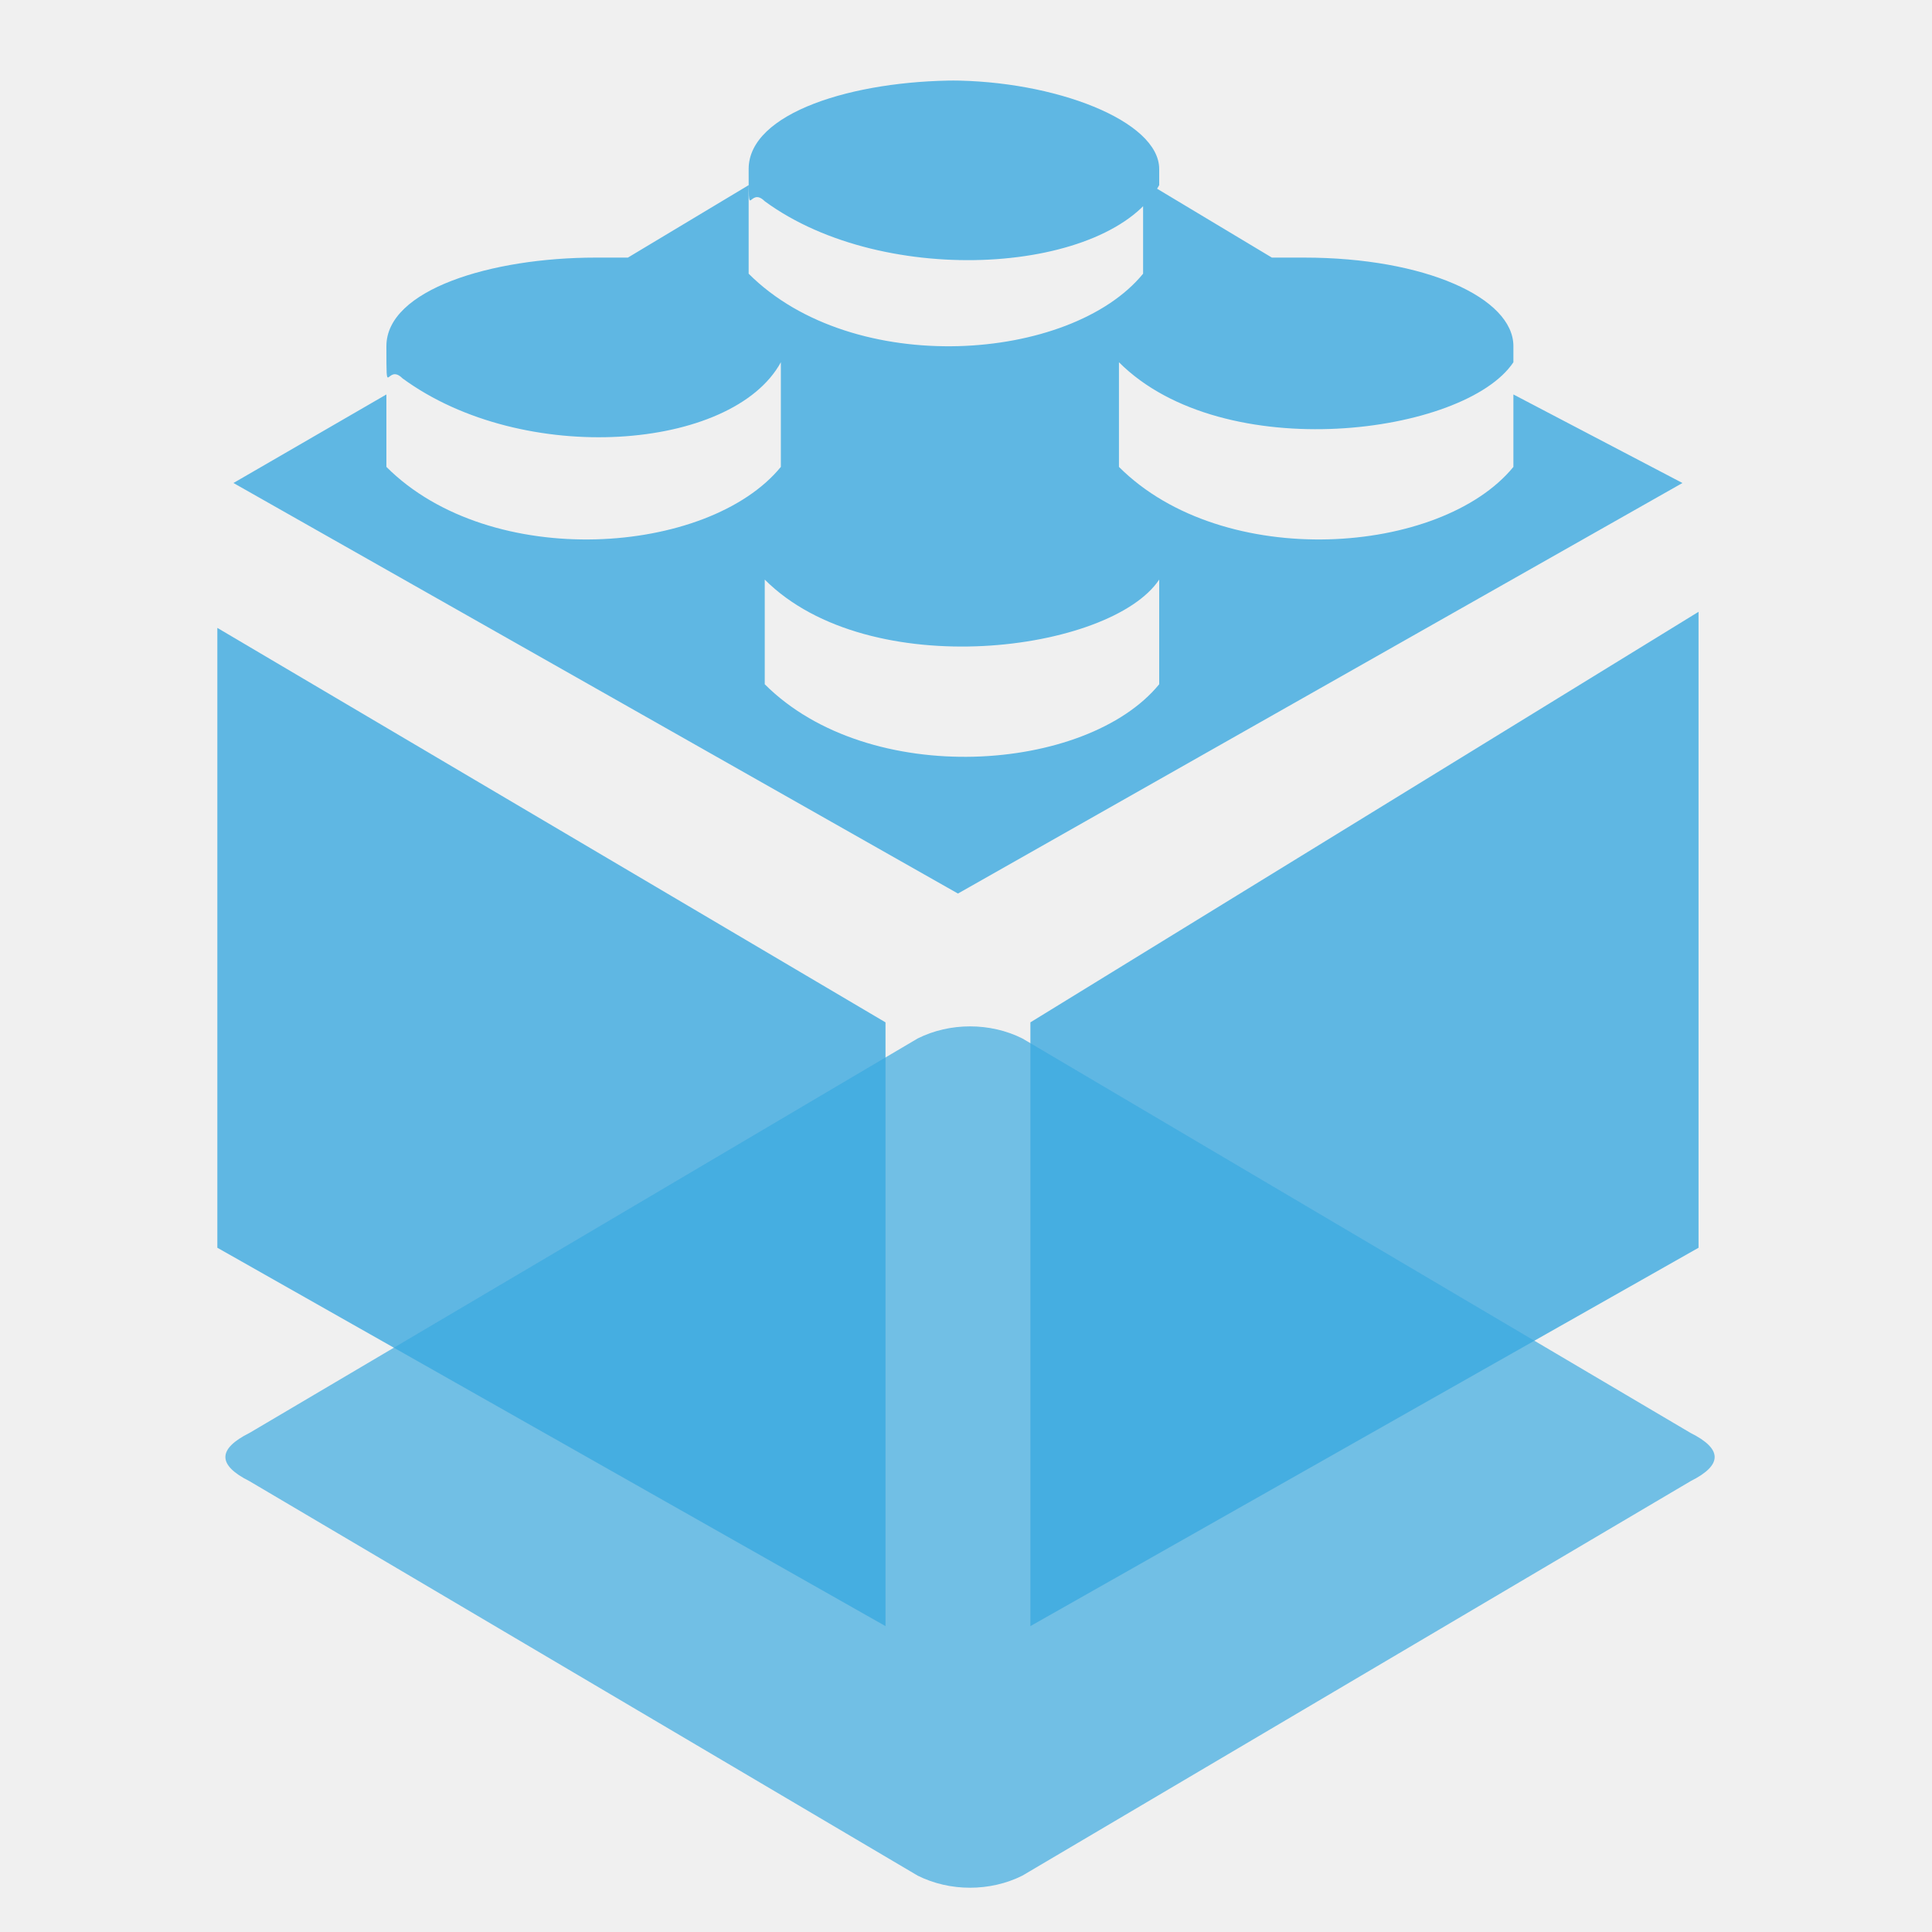
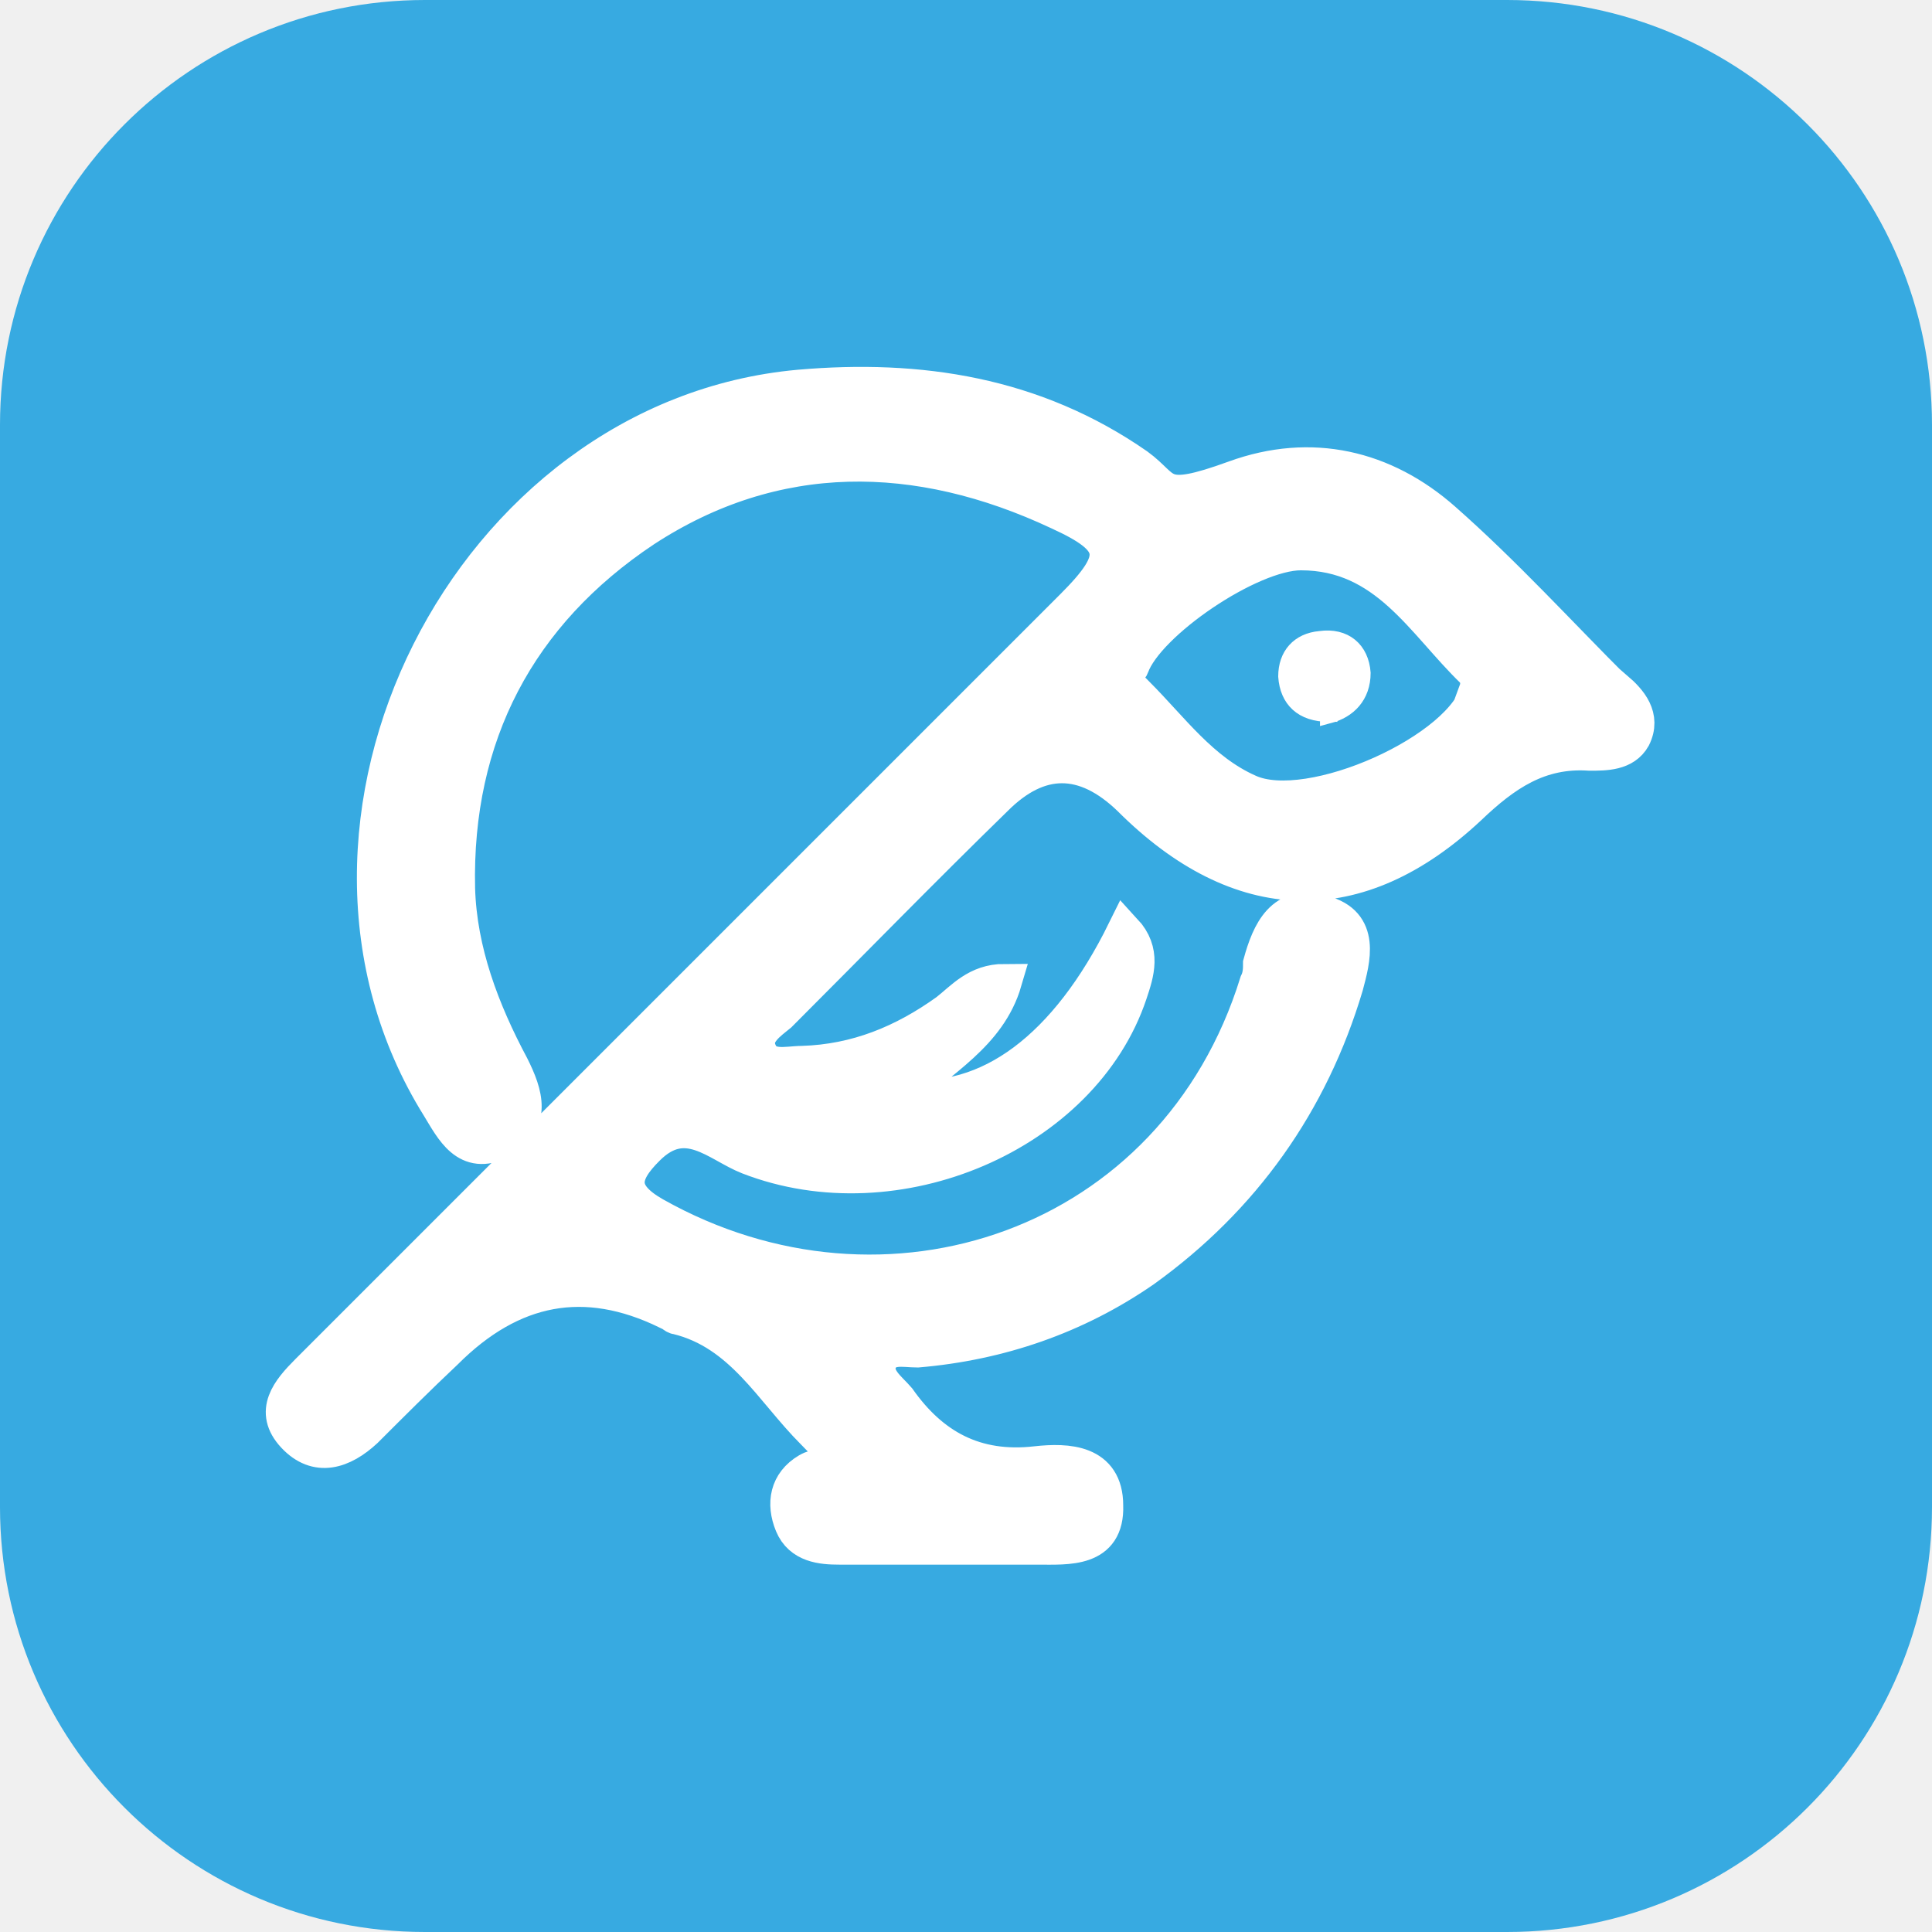
- <svg xmlns="http://www.w3.org/2000/svg" id="Calque_2" data-name="Calque 2" version="1.1" viewBox="0 0 24 24">
-   <g id="g38" opacity=".8">
-     <g id="g28">
-       <path id="path26" d="M14.4,7.2v1.3c-.9,1.1-3.6,1.3-4.9,0v-1.3c1.3,1.3,4.3.9,4.9,0M14.2,2.3v1.1c-.9,1.1-3.6,1.3-4.9,0v-1.1l-1.5.9h-.4c-1.3,0-2.6.4-2.6,1.1s0,.2.2.4c1.5,1.1,4.1.9,4.7-.2v1.3c-.9,1.1-3.6,1.3-4.9,0v-.9l-1.9,1.1,9,5.1,9-5.1-2.1-1.1v.9c-.9,1.1-3.6,1.3-4.9,0v-1.3c1.3,1.3,4.3.9,4.9,0h0v-.2h0c0-.6-1.1-1.1-2.6-1.1h-.4l-1.5-.9ZM11.9,1c-1.3,0-2.6.4-2.6,1.1s0,.2.2.4h0c1.5,1.1,4.3.9,4.9-.2h0v-.2h0c0-.6-1.3-1.1-2.6-1.1Z" fill="#3ba9e0" stroke-width="0" />
-     </g>
-     <g id="g32">
-       <path id="path30" d="M2.7,7.8l8.3,4.9v7.5L2.7,15.5v-7.7Z" fill="#3ba9e0" stroke-width="0" />
-     </g>
-     <g id="g36">
-       <path id="path34" d="M21.1,7.6l-8.3,5.1v7.5l8.3-4.7v-7.9Z" fill="#3ba9e0" stroke-width="0" />
-     </g>
-   </g>
-   <g id="g54" opacity=".7">
-     <g id="g52">
-       <path id="path50" d="M11.4,23.3l-8.3-4.9c-.4-.2-.4-.4,0-.6l8.3-4.9c.4-.2.9-.2,1.3,0l8.3,4.9c.4.2.4.4,0,.6l-8.3,4.9c-.4.2-.9.2-1.3,0" fill="#3ba9e0" stroke-width="0" />
+ <svg xmlns="http://www.w3.org/2000/svg" id="svg2" version="1.1" viewBox="0 0 832 832">
+   <defs>
+     <style>
+       .cls-1 {
+         stroke-width: 7.5px;
+       }
+ 
+       .cls-1, .cls-2 {
+         fill: #fff;
+         isolation: isolate;
+         stroke: #fff;
+         stroke-miterlimit: 10;
+       }
+ 
+       .cls-3 {
+         fill: #37aae1;
+         stroke-width: 0px;
+       }
+ 
+       .cls-2 {
+         stroke-width: 15px;
+       }
+     </style>
+   </defs>
+   <g id="g8">
+     <path id="path10" class="cls-3" d="M183,832h466c101.1,0,183-81.9,183-183V183C832,81.9,750.1,0,649,0H183C81.9,0,0,81.9,0,183v466c0,101.1,81.9,183,183,183Z" />
+     <g>
+       <path class="cls-2" d="M696,297.3c-24.8-24.8-48-50.3-74.3-73.5-25.5-22.5-57-30-90-18s-28.5,4.5-42-5.3c-44.3-30.8-93.8-38.3-145.5-33.8-142.5,12.8-231,188.3-155.3,309.8,6,9.8,12,22.5,27,15,14.3-8.3,10.5-20.3,4.5-32.3-12.8-24-22.5-49.5-23.3-76.5-1.5-66,26.3-118.5,80.3-154.5,56.3-36.8,117.8-36,178.5-7.5,26.3,12,27,19.5,6,40.5l-130.5,130.5c-66,66-132.8,132.8-198.8,198.8-8.3,8.3-15.8,17.3-6,27.8s21,6.8,30.8-2.3c11.3-11.3,22.5-22.5,34.5-33.8,28.5-28.5,60-34.5,95.3-17.3,1.5,0,3,2.3,4.5,2.3,27.8,6.8,40.5,31.5,58.5,49.5s5.3,12-2.3,16.5c-9,5.3-10.5,14.3-6.8,23.3s12.8,9.8,20.3,9.8h85.5c12.8,0,30,1.5,29.3-18,0-18.8-16.5-19.5-30-18-26.3,3-45-7.5-59.3-27.8-3.8-4.5-10.5-9-8.3-15.8,3-7.5,10.5-5.3,16.5-5.3,35.3-3,68.3-14.3,97.5-34.5,42.8-30.8,72-72,87-122.3,3-11.3,7.5-27-9.8-31.5-17.3-5.3-23.3,8.3-27,21.8,0,2.3,0,5.3-1.5,8.3-35.3,114-159.8,156-259.5,99.8-15.8-9-14.3-17.3-3-28.5,16.5-16.5,30-1.5,43.5,3.8,63.8,24.8,144-9.8,164.3-70.5,3-9,6-18-2.3-27-24.8,50.3-58.5,75.8-96,71.3,16.5-15.8,37.5-26.3,44.3-49.5-12,0-18,7.5-24.8,12.8-18.8,13.5-39,21.8-62.3,22.5-6.8,0-15.8,3-18.8-6-2.3-6.8,4.5-11.3,9-15,30.8-30.8,61.5-62.3,93-93,18.8-18.8,38.3-18.8,57.8,0,47.3,47.3,98.3,48.8,146.3,3.8,15-14.3,30-24.8,51.8-23.3,6.8,0,15,0,18.8-6.8,4.5-9-1.5-15.8-7.5-21h0v.8h0ZM636.7,296.6c-6,26.3-72.8,56.3-99,44.3-20.3-9-33-27-48-42s-3.8-7.5-2.3-12c6.8-18.8,51-48.8,72.8-48.8,36.8,0,52.5,30,74.3,51,1.5,1.5,2.3,5.3,1.5,7.5h.8,0Z" />
+       <path class="cls-1" d="M572.2,307.1c-11.3,0-17.3-6-18-15.8,0-9,5.3-15,14.3-15.8,10.5-1.5,17.3,4.5,18,14.3,0,9.8-6,15.8-14.3,18h0v-.8h0Z" />
    </g>
  </g>
</svg>
